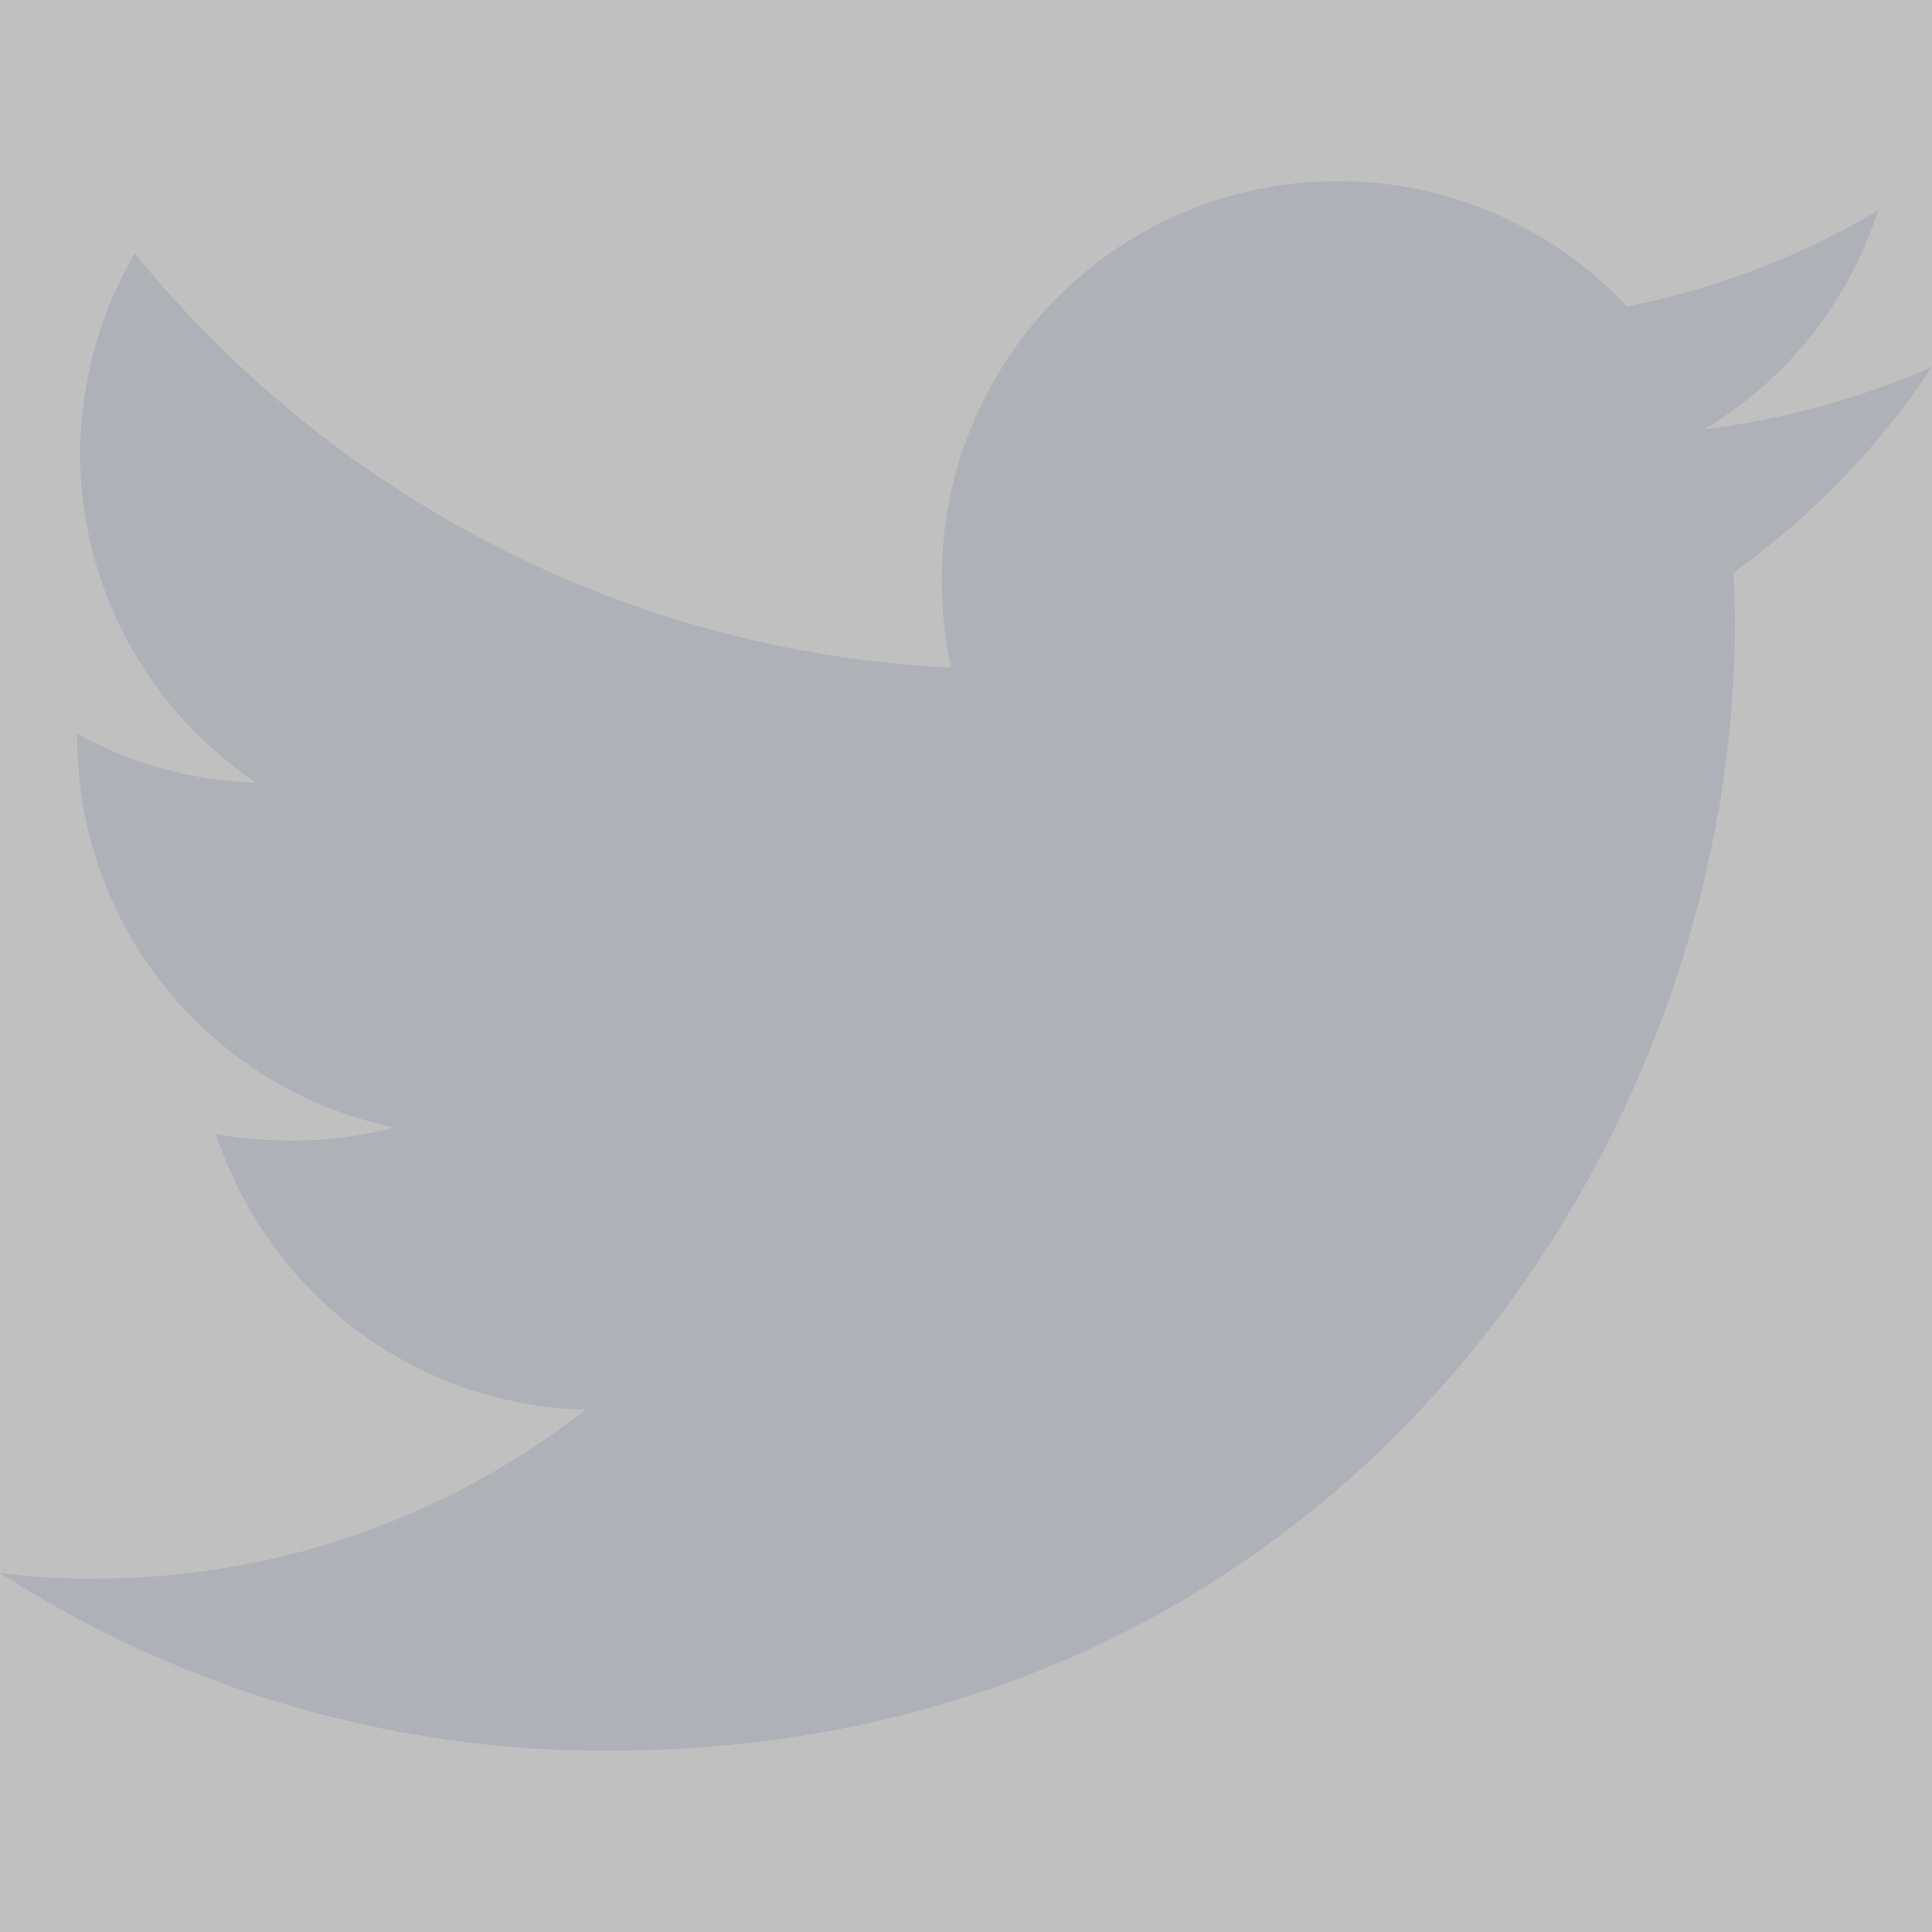
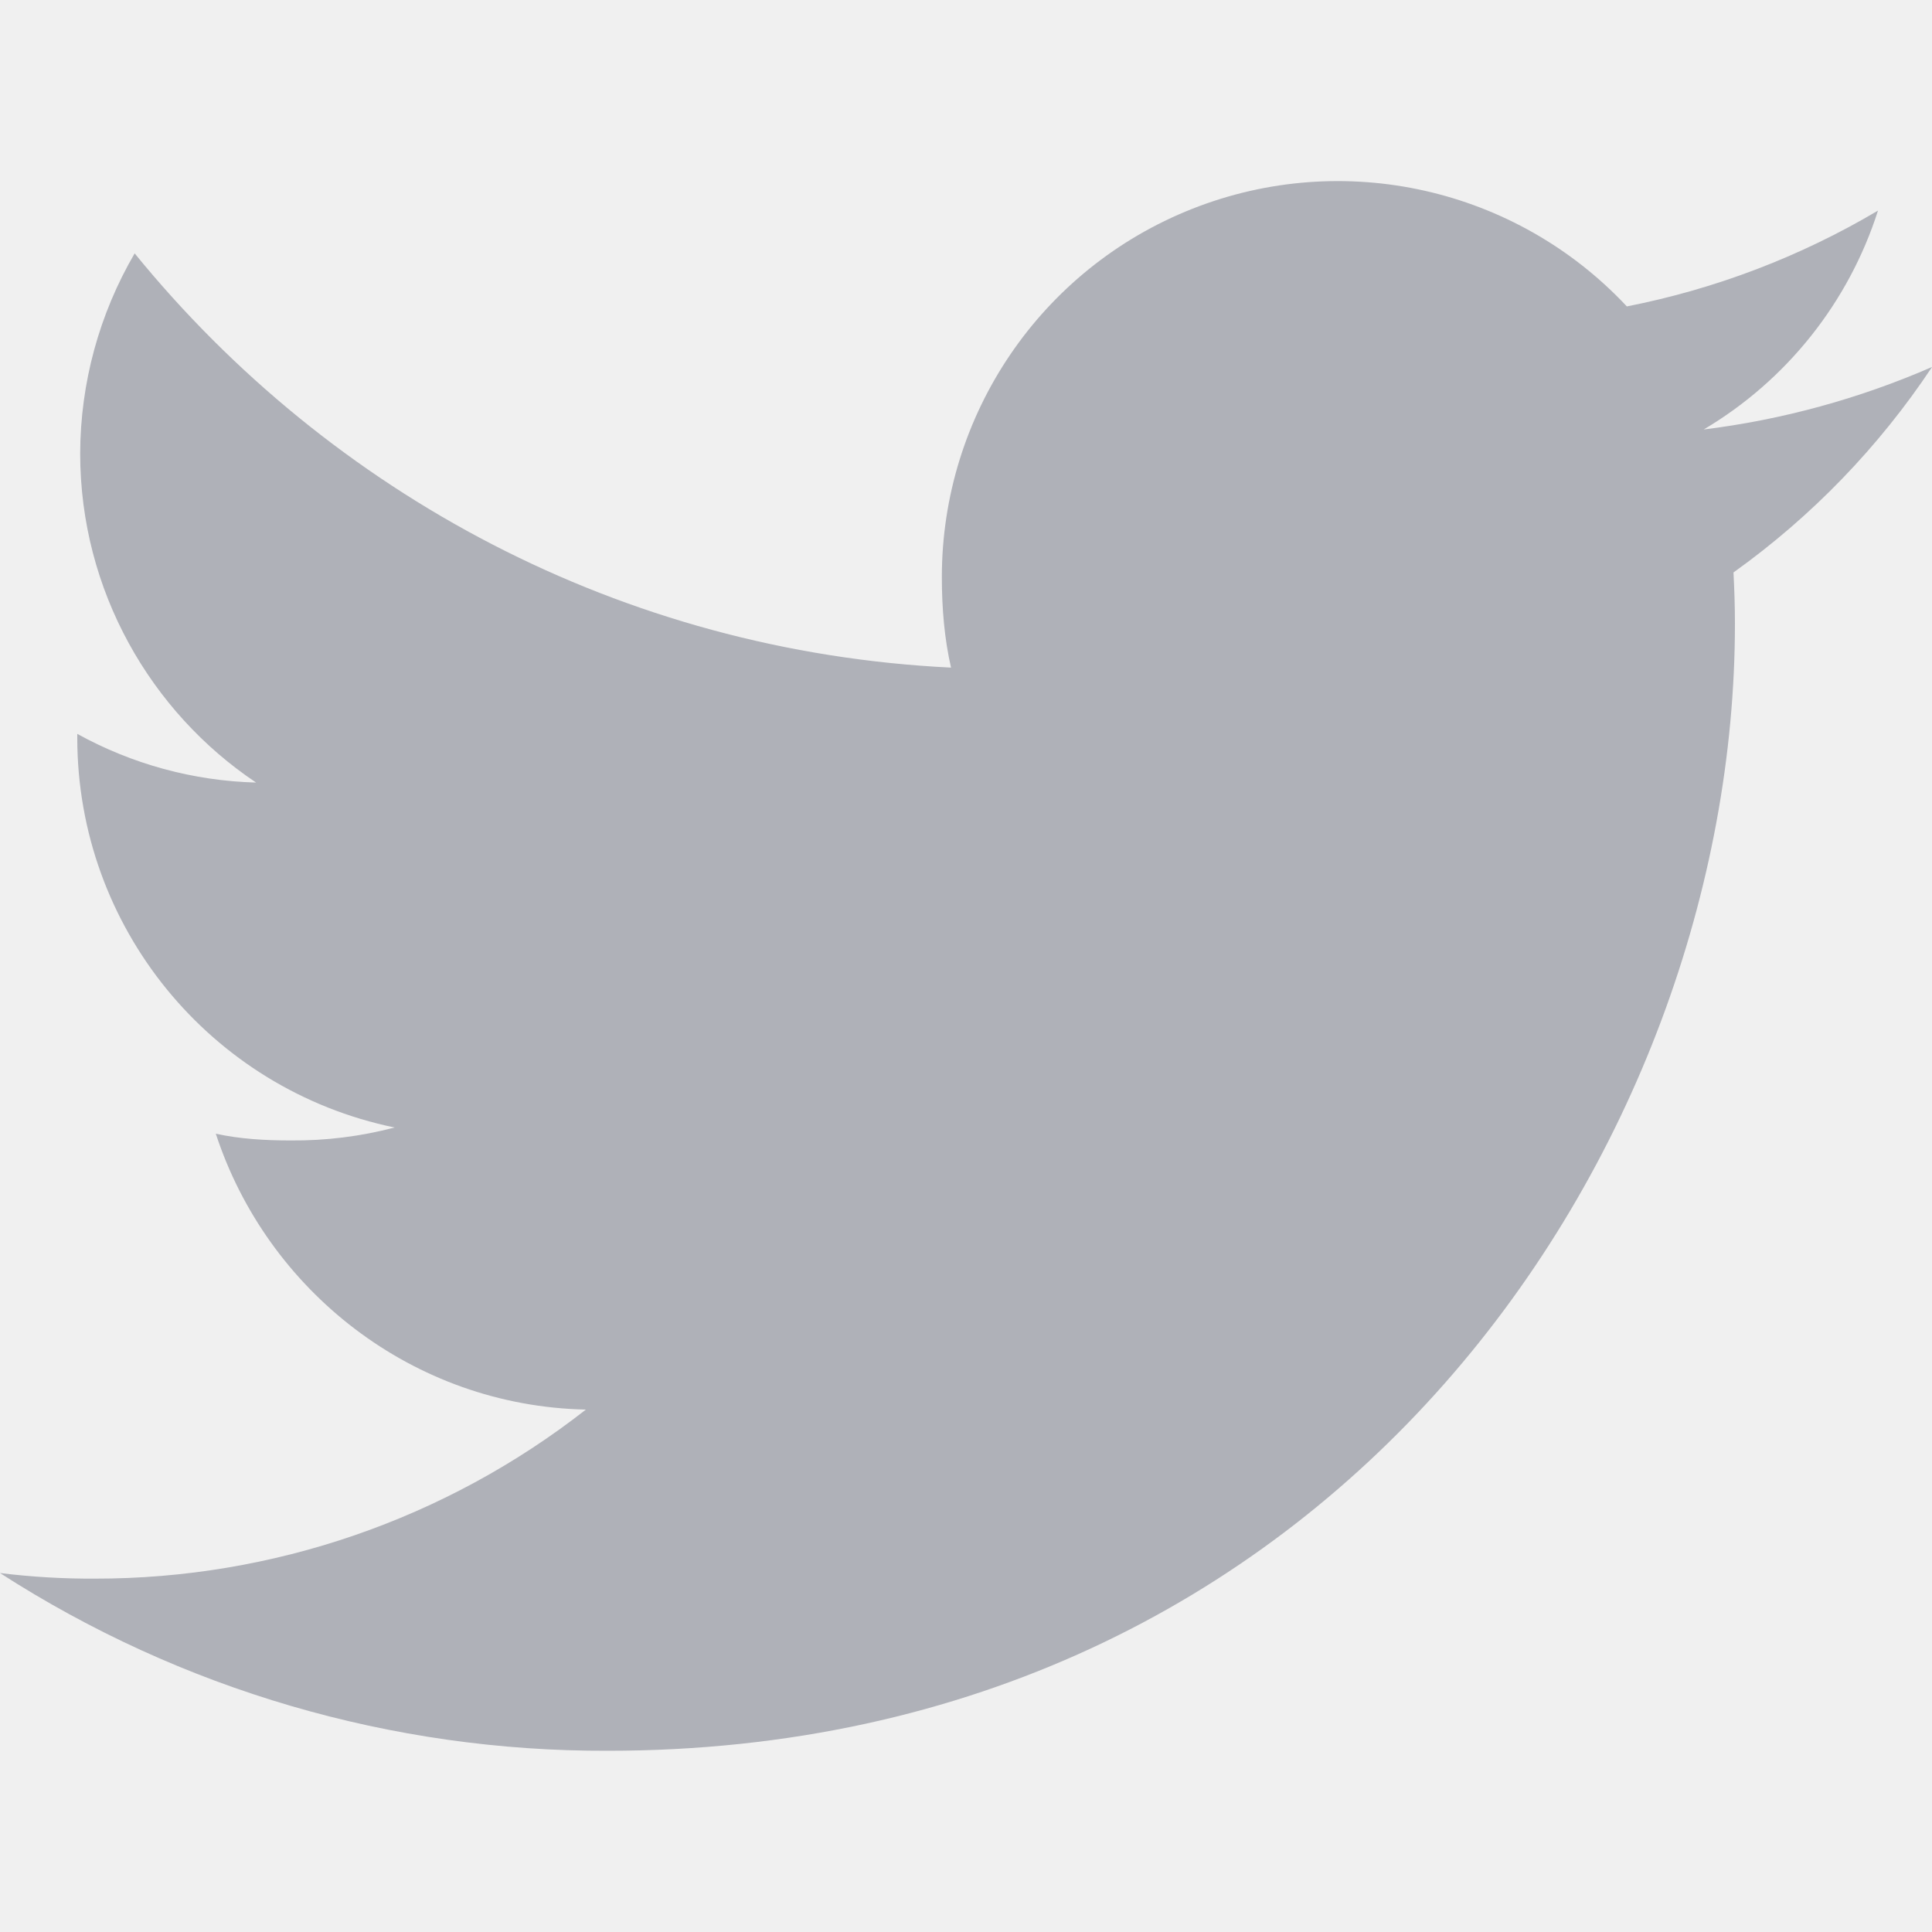
<svg xmlns="http://www.w3.org/2000/svg" width="20" height="20" fill="none">
  <g clip-path="url(#a)">
-     <path fill="#000" fill-opacity=".2" d="M0 0h20v20H0z" />
    <path d="M20 3.799a8.549 8.549 0 0 1-2.363.647 4.077 4.077 0 0 0 1.804-2.266 8.192 8.192 0 0 1-2.6.992A4.099 4.099 0 0 0 9.75 5.976c0 .325.027.638.095.935-3.409-.166-6.425-1.8-8.451-4.288A4.128 4.128 0 0 0 .83 4.694c0 1.42.732 2.679 1.821 3.407A4.05 4.05 0 0 1 .8 7.597v.045a4.119 4.119 0 0 0 3.285 4.03 4.09 4.09 0 0 1-1.075.134c-.262 0-.527-.015-.776-.07.531 1.624 2.038 2.818 3.831 2.856a8.238 8.238 0 0 1-5.084 1.75A7.67 7.67 0 0 1 0 16.284a11.543 11.543 0 0 0 6.29 1.84c7.545 0 11.67-6.25 11.67-11.668 0-.18-.006-.356-.015-.53A8.179 8.179 0 0 0 20 3.8Z" fill="#AFB1B8" />
  </g>
  <defs>
    <clipPath id="a">
      <path fill="#fff" d="M0 0h20v20H0z" />
    </clipPath>
  </defs>
</svg>
